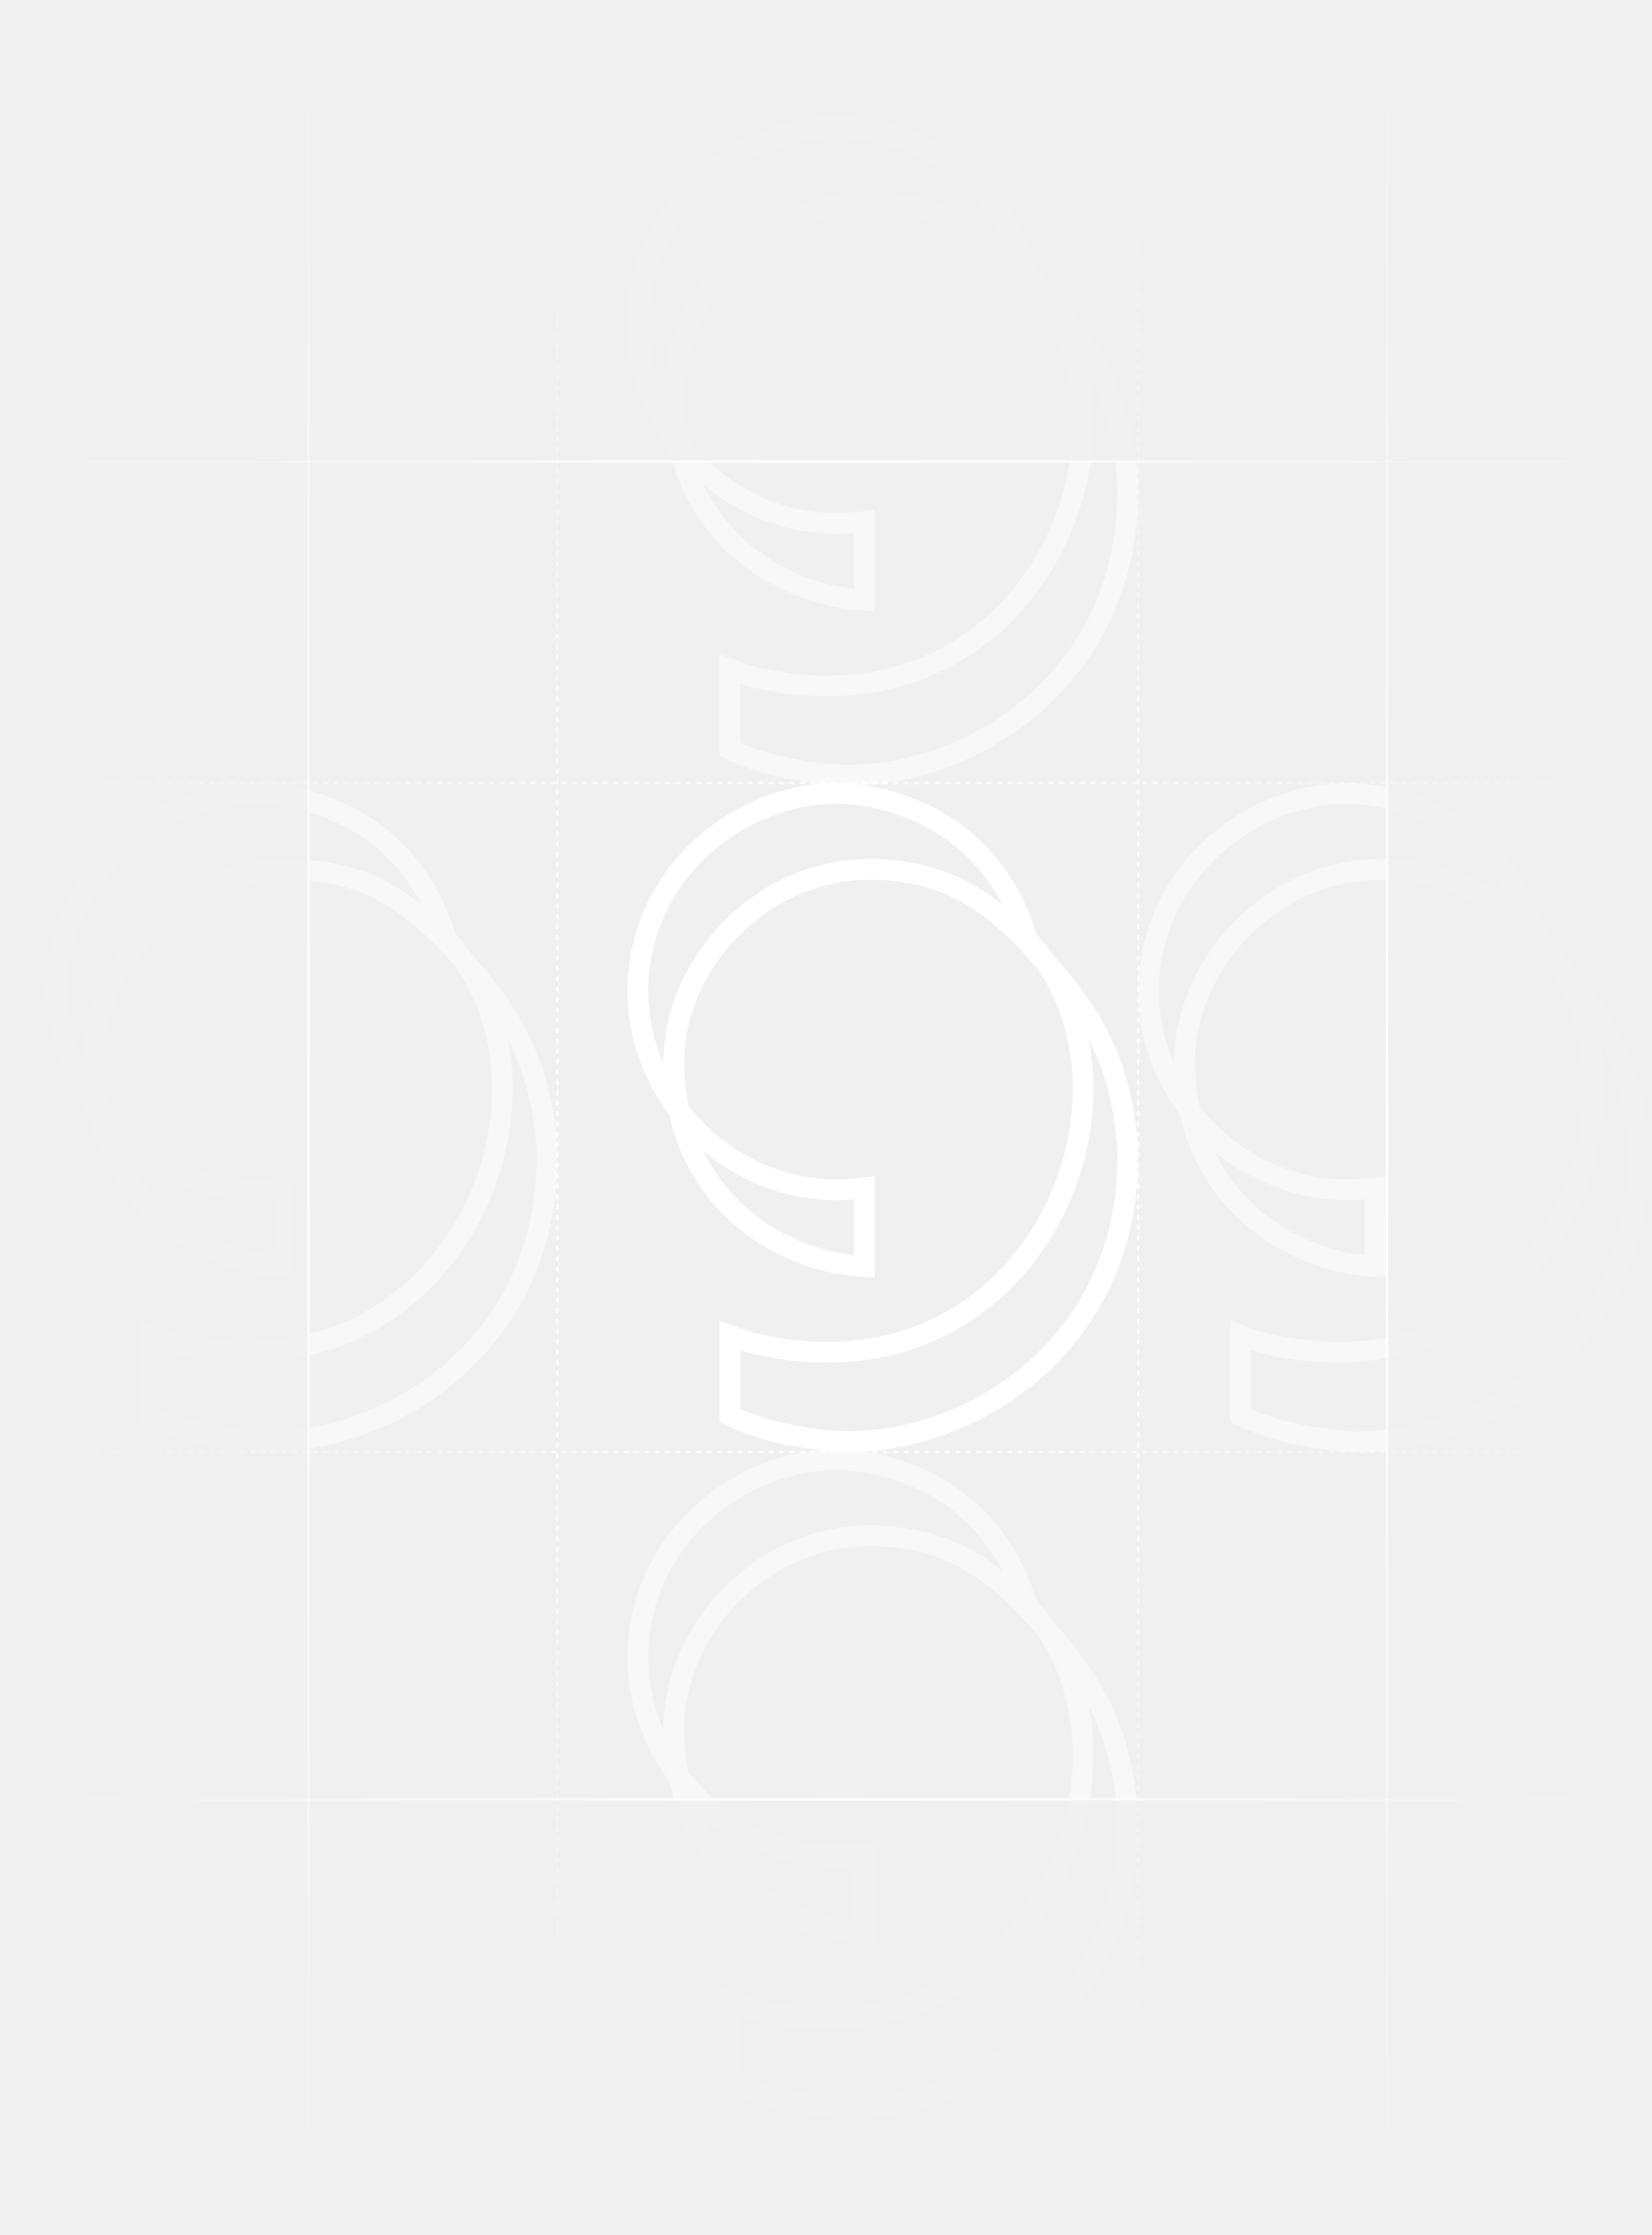
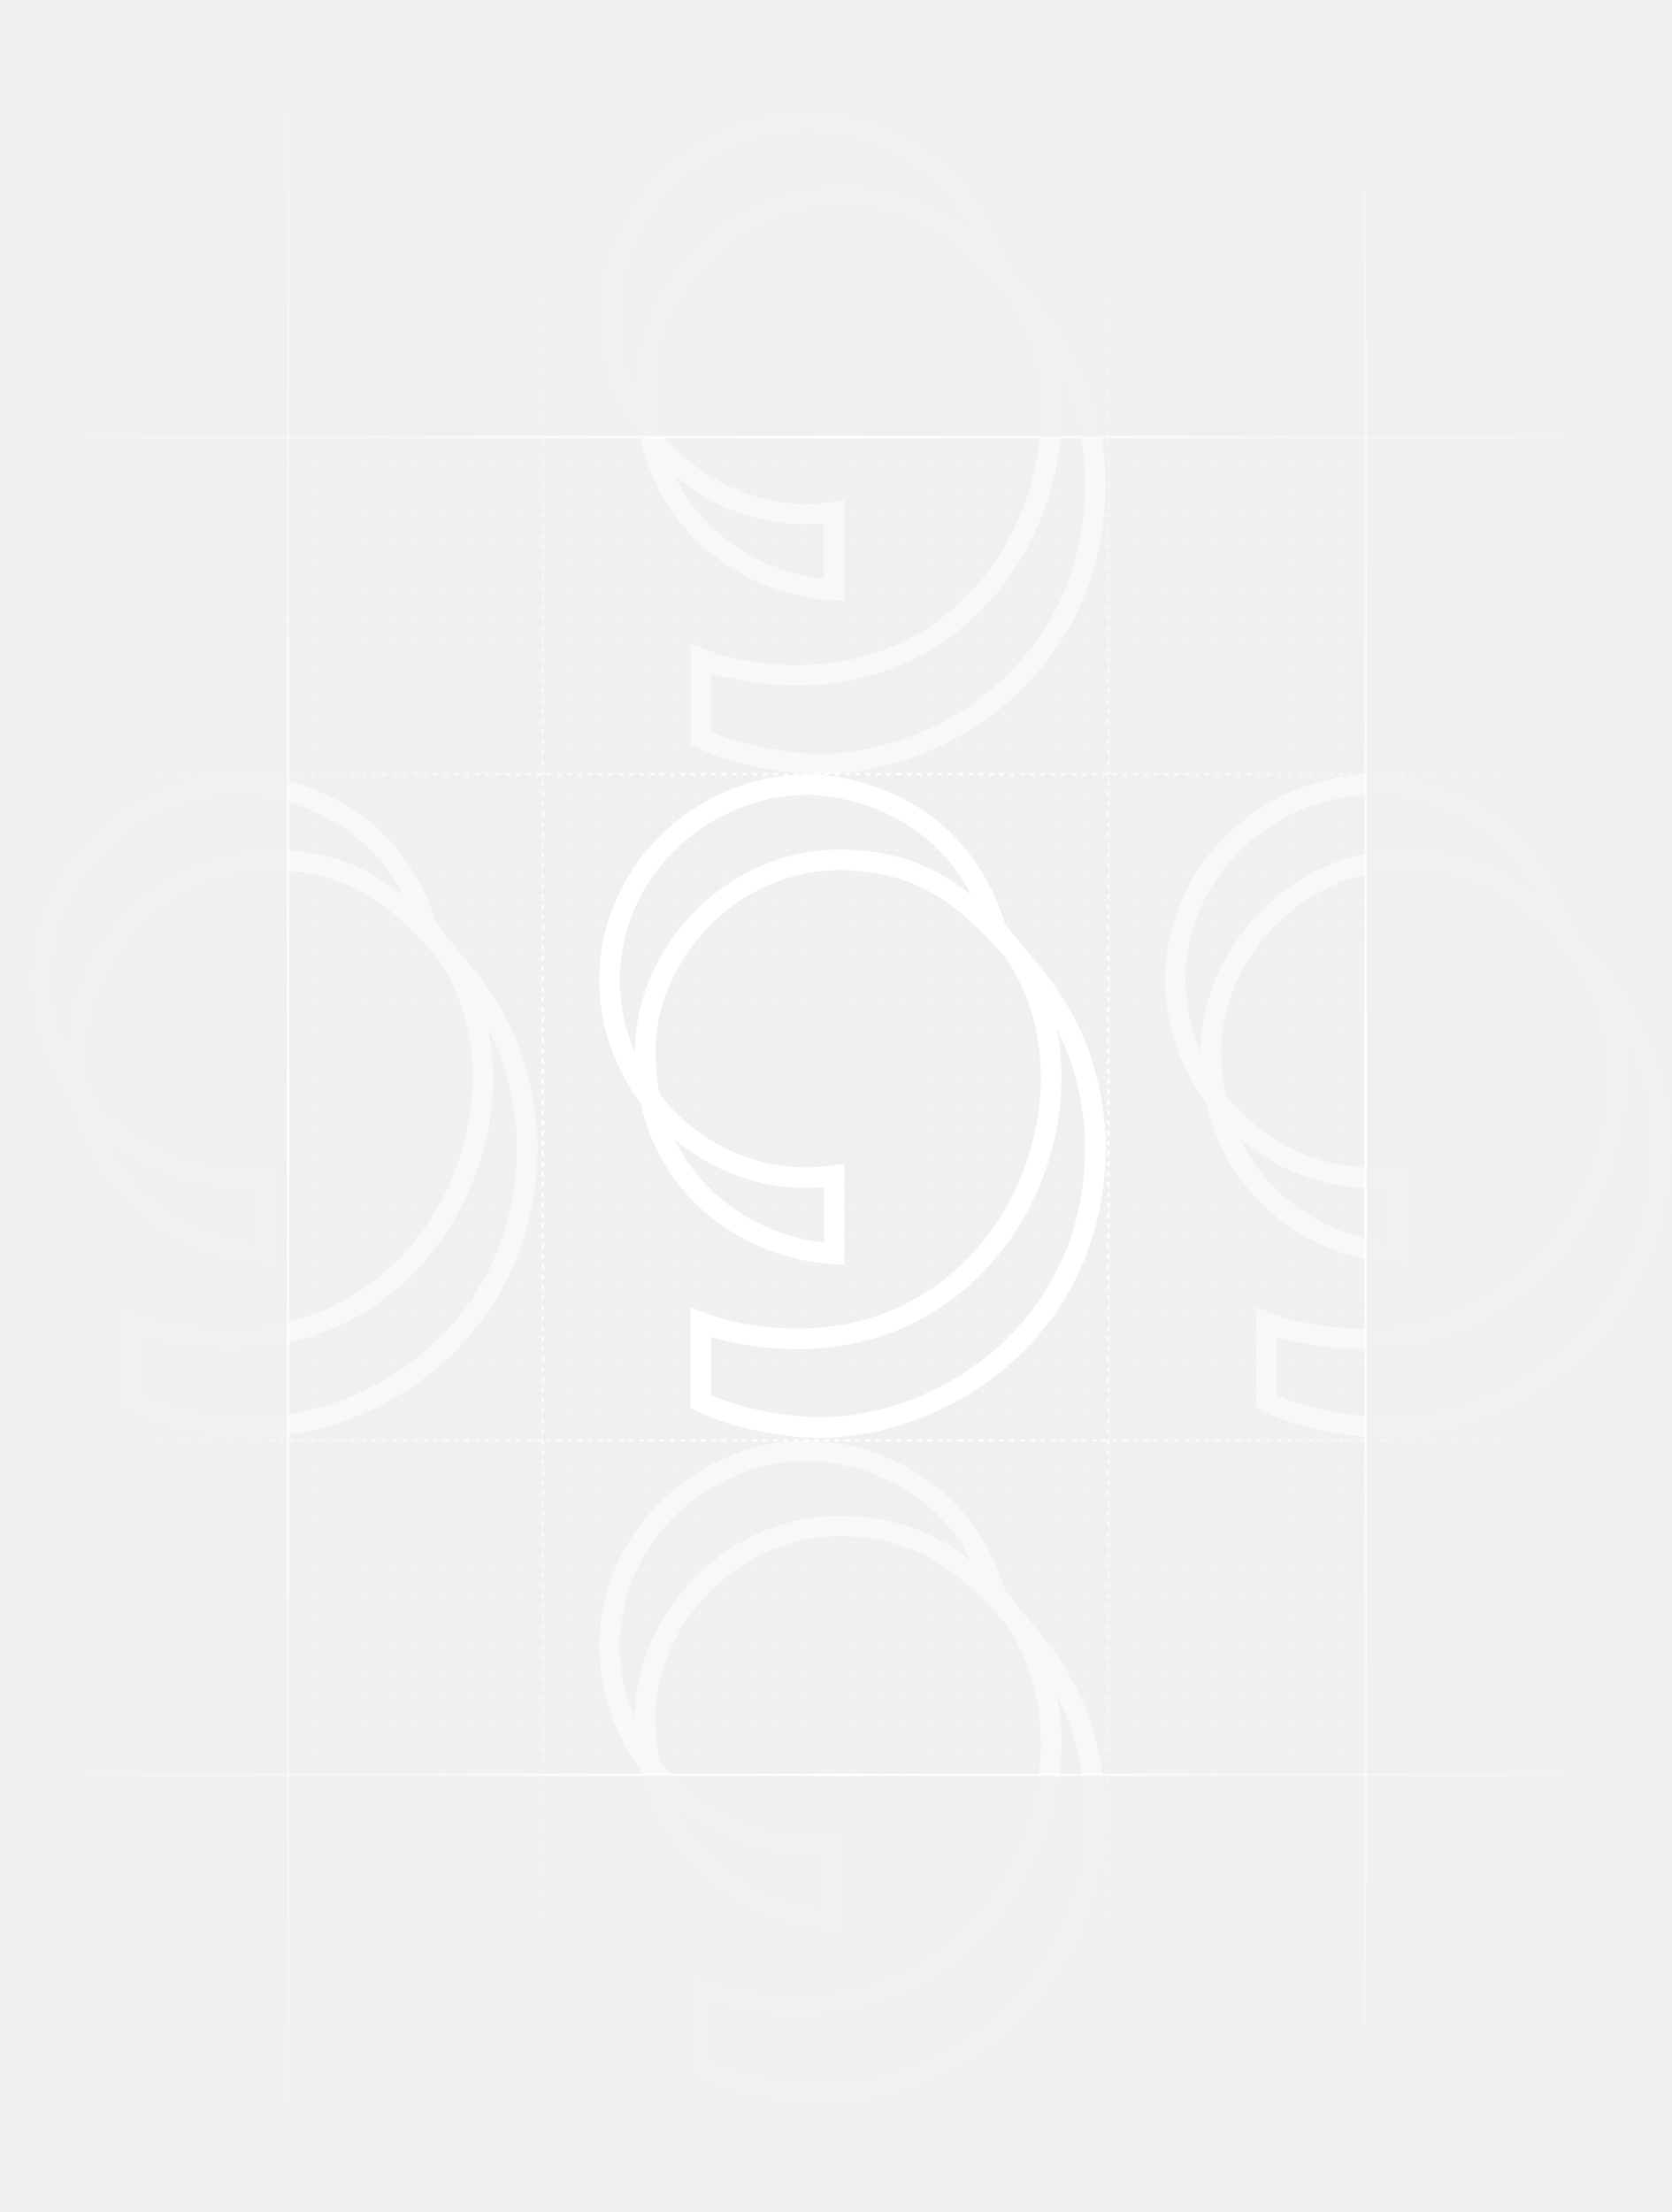
- <svg xmlns="http://www.w3.org/2000/svg" width="637" height="862" viewBox="0 0 637 862" fill="none">
-   <path d="M281.511 515.1V545.914C292.528 551.517 307.552 554.519 320.373 555.719C370.052 559.721 436.959 520.903 434.956 442.865C432.152 403.046 415.725 384.638 396.094 363.027C377.063 343.218 360.637 336.615 340.004 335.414C294.932 332.813 259.275 371.431 259.876 410.85C260.878 462.074 300.14 486.686 333.394 488.487V458.073C329.988 458.473 326.382 458.873 322.777 458.873C278.706 458.873 244.451 420.855 246.054 379.235C247.857 336.415 284.716 306 323.177 306C333.794 306 380.87 310.802 396.294 362.427C449.179 418.654 400.501 542.513 292.328 518.501C289.524 517.901 284.716 516.3 281.511 515.1Z" stroke="white" stroke-width="8" stroke-miterlimit="10" />
-   <path opacity="0.5" d="M281.511 258.1V288.914C292.528 294.517 307.552 297.519 320.373 298.719C370.052 302.721 436.959 263.903 434.956 185.865C432.152 146.046 415.725 127.638 396.094 106.027C377.063 86.218 360.637 79.615 340.004 78.414C294.932 75.813 259.275 114.431 259.876 153.85C260.878 205.074 300.14 229.686 333.394 231.487V201.073C329.988 201.473 326.382 201.873 322.777 201.873C278.706 201.873 244.451 163.855 246.054 122.235C247.857 79.415 284.716 49 323.177 49C333.794 49 380.87 53.802 396.294 105.427C449.179 161.654 400.501 285.513 292.328 261.501C289.524 260.901 284.716 259.3 281.511 258.1Z" stroke="url(#paint0_linear_722_754)" stroke-width="8" stroke-miterlimit="10" />
-   <path opacity="0.5" d="M281.511 772.1V802.914C292.528 808.517 307.552 811.519 320.373 812.719C370.052 816.721 436.959 777.903 434.956 699.865C432.152 660.046 415.725 641.638 396.094 620.027C377.063 600.218 360.637 593.615 340.004 592.414C294.932 589.813 259.275 628.431 259.876 667.85C260.878 719.074 300.14 743.686 333.394 745.487V715.073C329.988 715.473 326.382 715.873 322.777 715.873C278.706 715.873 244.451 677.855 246.054 636.235C247.857 593.415 284.716 563 323.177 563C333.794 563 380.87 567.802 396.294 619.427C449.179 675.654 400.501 799.513 292.328 775.501C289.524 774.901 284.716 773.3 281.511 772.1Z" stroke="url(#paint1_linear_722_754)" stroke-width="8" stroke-miterlimit="10" />
-   <path opacity="0.5" d="M57.511 515.1V545.914C68.528 551.517 83.552 554.519 96.373 555.719C146.052 559.721 212.959 520.903 210.956 442.865C208.152 403.046 191.725 384.638 172.094 363.027C153.063 343.218 136.637 336.615 116.004 335.414C70.932 332.813 35.275 371.431 35.876 410.85C36.878 462.074 76.141 486.686 109.394 488.487V458.073C105.988 458.473 102.382 458.873 98.777 458.873C54.706 458.873 20.451 420.855 22.054 379.235C23.857 336.415 60.716 306 99.177 306C109.794 306 156.87 310.802 172.294 362.427C225.179 418.654 176.501 542.513 68.328 518.501C65.523 517.901 60.716 516.3 57.511 515.1Z" stroke="url(#paint2_linear_722_754)" stroke-width="8" stroke-miterlimit="10" />
-   <path opacity="0.5" d="M478.511 515.1V545.914C489.528 551.517 504.552 554.519 517.373 555.719C567.052 559.721 633.959 520.903 631.956 442.865C629.152 403.046 612.725 384.638 593.094 363.027C574.063 343.218 557.637 336.615 537.004 335.414C491.932 332.813 456.275 371.431 456.876 410.85C457.878 462.074 497.14 486.686 530.394 488.487V458.073C526.988 458.473 523.382 458.873 519.777 458.873C475.706 458.873 441.451 420.855 443.054 379.235C444.857 336.415 481.716 306 520.177 306C530.794 306 577.87 310.802 593.294 362.427C646.179 418.654 597.501 542.513 489.328 518.501C486.524 517.901 481.716 516.3 478.511 515.1Z" stroke="url(#paint3_linear_722_754)" stroke-width="8" stroke-miterlimit="10" />
-   <path d="M1 302H636" stroke="url(#paint4_linear_722_754)" stroke-linecap="round" stroke-dasharray="1 3" />
-   <path d="M1 178H636" stroke="url(#paint5_linear_722_754)" />
-   <path d="M1 694H636" stroke="url(#paint6_linear_722_754)" />
-   <path d="M439 49L439 813" stroke="url(#paint7_linear_722_754)" stroke-linecap="round" stroke-dasharray="1 3" />
-   <path d="M215 49L215 813" stroke="url(#paint8_linear_722_754)" stroke-linecap="round" stroke-dasharray="1 3" />
-   <path d="M119 0L119 862" stroke="url(#paint9_linear_722_754)" />
-   <path d="M535 0L535 862" stroke="url(#paint10_linear_722_754)" />
-   <path d="M1 560H636" stroke="url(#paint11_linear_722_754)" stroke-linecap="round" stroke-dasharray="1 3" />
+ <svg xmlns="http://www.w3.org/2000/svg" width="650" height="860" viewBox="0 0 650 860" fill="none">
+   <path d="M272.511 514.1V544.914C283.528 550.517 298.552 553.519 311.373 554.719C361.052 558.721 427.959 519.903 425.956 441.865C423.152 402.046 406.725 383.638 387.094 362.027C368.063 342.218 351.637 335.615 331.004 334.414C285.932 331.813 250.275 370.431 250.876 409.85C251.878 461.074 291.14 485.686 324.394 487.487V457.073C320.988 457.473 317.382 457.873 313.777 457.873C269.706 457.873 235.451 419.855 237.054 378.235C238.857 335.415 275.716 305 314.177 305C324.794 305 371.87 309.802 387.294 361.427C440.179 417.654 391.501 541.513 283.328 517.501C280.524 516.901 275.716 515.3 272.511 514.1Z" stroke="white" stroke-width="8" stroke-miterlimit="10" />
+   <path opacity="0.5" d="M272.511 256.1V286.914C283.528 292.517 298.552 295.519 311.373 296.719C361.052 300.721 427.959 261.903 425.956 183.865C423.152 144.046 406.725 125.638 387.094 104.027C368.063 84.218 351.637 77.615 331.004 76.414C285.932 73.813 250.275 112.431 250.876 151.85C251.878 203.074 291.14 227.686 324.394 229.487V199.073C320.988 199.473 317.382 199.873 313.777 199.873C269.706 199.873 235.451 161.855 237.054 120.235C238.857 77.415 275.716 47 314.177 47C324.794 47 371.87 51.802 387.294 103.427C440.179 159.654 391.501 283.513 283.328 259.501C280.524 258.901 275.716 257.3 272.511 256.1Z" stroke="url(#paint0_linear_757_716)" stroke-width="8" stroke-miterlimit="10" />
+   <path opacity="0.5" d="M272.511 773.1V803.914C283.528 809.517 298.552 812.519 311.373 813.719C361.052 817.721 427.959 778.903 425.956 700.865C423.152 661.046 406.725 642.638 387.094 621.027C368.063 601.218 351.637 594.615 331.004 593.414C285.932 590.813 250.275 629.431 250.876 668.85C251.878 720.074 291.14 744.686 324.394 746.487V716.073C320.988 716.473 317.382 716.873 313.777 716.873C269.706 716.873 235.451 678.855 237.054 637.235C238.857 594.415 275.716 564 314.177 564C324.794 564 371.87 568.802 387.294 620.427C440.179 676.654 391.501 800.513 283.328 776.501C280.524 775.901 275.716 774.3 272.511 773.1Z" stroke="url(#paint1_linear_757_716)" stroke-width="8" stroke-miterlimit="10" />
+   <path opacity="0.5" d="M51.511 514.1V544.914C62.528 550.517 77.552 553.519 90.373 554.719C140.052 558.721 206.959 519.903 204.956 441.865C202.152 402.046 185.725 383.638 166.094 362.027C147.063 342.218 130.637 335.615 110.004 334.414C64.932 331.813 29.275 370.431 29.876 409.85C30.878 461.074 70.141 485.686 103.394 487.487V457.073C99.988 457.473 96.382 457.873 92.777 457.873C48.706 457.873 14.451 419.855 16.054 378.235C17.857 335.415 54.716 305 93.177 305C103.794 305 150.87 309.802 166.294 361.427C219.179 417.654 170.501 541.513 62.328 517.501C59.523 516.901 54.716 515.3 51.511 514.1Z" stroke="url(#paint2_linear_757_716)" stroke-width="8" stroke-miterlimit="10" />
+   <path opacity="0.5" d="M492.511 514.1V544.914C503.528 550.517 518.552 553.519 531.373 554.719C581.052 558.721 647.959 519.903 645.956 441.865C643.152 402.046 626.725 383.638 607.094 362.027C588.063 342.218 571.637 335.615 551.004 334.414C505.932 331.813 470.275 370.431 470.876 409.85C471.878 461.074 511.14 485.686 544.394 487.487V457.073C540.988 457.473 537.382 457.873 533.777 457.873C489.706 457.873 455.451 419.855 457.054 378.235C458.857 335.415 495.716 305 534.177 305C544.794 305 591.87 309.802 607.294 361.427C660.179 417.654 611.501 541.513 503.328 517.501C500.524 516.901 495.716 515.3 492.511 514.1Z" stroke="url(#paint3_linear_757_716)" stroke-width="8" stroke-miterlimit="10" />
+   <path d="M1 301H641" stroke="url(#paint4_linear_757_716)" stroke-linecap="round" stroke-dasharray="1 3" />
+   <path d="M1 170H641" stroke="url(#paint5_linear_757_716)" />
+   <path d="M112 180H531" stroke="white" stroke-opacity="0.05" />
+   <path d="M112 190H531" stroke="white" stroke-opacity="0.05" />
+   <path d="M112 200H531" stroke="white" stroke-opacity="0.05" />
+   <path d="M112 210H531" stroke="white" stroke-opacity="0.05" />
+   <path d="M112 220H531" stroke="white" stroke-opacity="0.05" />
+   <path d="M112 230H531" stroke="white" stroke-opacity="0.05" />
+   <path d="M112 240H531" stroke="white" stroke-opacity="0.05" />
+   <path d="M112 250H531" stroke="white" stroke-opacity="0.05" />
+   <path d="M112 260H531" stroke="white" stroke-opacity="0.05" />
+   <path d="M112 270H531" stroke="white" stroke-opacity="0.05" />
+   <path d="M112 280H531" stroke="white" stroke-opacity="0.05" />
+   <path d="M112 290H531" stroke="white" stroke-opacity="0.05" />
+   <path d="M112 300H531" stroke="white" stroke-opacity="0.05" />
+   <path d="M112 310H531" stroke="white" stroke-opacity="0.05" />
+   <path d="M112 320H531" stroke="white" stroke-opacity="0.05" />
+   <path d="M112 330H531" stroke="white" stroke-opacity="0.05" />
+   <path d="M112 340H531" stroke="white" stroke-opacity="0.05" />
+   <path d="M112 350H531" stroke="white" stroke-opacity="0.05" />
+   <path d="M112 360H531" stroke="white" stroke-opacity="0.05" />
+   <path d="M112 370H531" stroke="white" stroke-opacity="0.05" />
+   <path d="M112 380H531" stroke="white" stroke-opacity="0.05" />
+   <path d="M112 390H531" stroke="white" stroke-opacity="0.05" />
+   <path d="M112 400H531" stroke="white" stroke-opacity="0.05" />
+   <path d="M112 410H531" stroke="white" stroke-opacity="0.05" />
+   <path d="M112 420H531" stroke="white" stroke-opacity="0.05" />
+   <path d="M112 430H531" stroke="white" stroke-opacity="0.05" />
+   <path d="M112 440H531" stroke="white" stroke-opacity="0.05" />
+   <path d="M112 450H531" stroke="white" stroke-opacity="0.05" />
+   <path d="M112 460H531" stroke="white" stroke-opacity="0.05" />
+   <path d="M112 470H531" stroke="white" stroke-opacity="0.05" />
+   <path d="M112 480H531" stroke="white" stroke-opacity="0.05" />
+   <path d="M112 490H531" stroke="white" stroke-opacity="0.05" />
+   <path d="M112 500H531" stroke="white" stroke-opacity="0.05" />
+   <path d="M112 510H531" stroke="white" stroke-opacity="0.05" />
+   <path d="M112 520H531" stroke="white" stroke-opacity="0.05" />
+   <path d="M112 530H531" stroke="white" stroke-opacity="0.05" />
+   <path d="M112 540H531" stroke="white" stroke-opacity="0.05" />
+   <path d="M112 550H531" stroke="white" stroke-opacity="0.05" />
+   <path d="M112 560H531" stroke="white" stroke-opacity="0.05" />
+   <path d="M112 570H531" stroke="white" stroke-opacity="0.05" />
+   <path d="M112 580H531" stroke="white" stroke-opacity="0.05" />
+   <path d="M112 590H531" stroke="white" stroke-opacity="0.05" />
+   <path d="M112 600H531" stroke="white" stroke-opacity="0.05" />
+   <path d="M112 610H531" stroke="white" stroke-opacity="0.05" />
+   <path d="M112 620H531" stroke="white" stroke-opacity="0.05" />
+   <path d="M112 630H531" stroke="white" stroke-opacity="0.05" />
+   <path d="M112 640H531" stroke="white" stroke-opacity="0.05" />
+   <path d="M112 650H531" stroke="white" stroke-opacity="0.05" />
+   <path d="M112 660H531" stroke="white" stroke-opacity="0.05" />
+   <path d="M112 670H531" stroke="white" stroke-opacity="0.05" />
+   <path d="M112 680H531" stroke="white" stroke-opacity="0.05" />
+   <path d="M1 690H641" stroke="url(#paint6_linear_757_716)" />
+   <path d="M431 48L431 812" stroke="url(#paint7_linear_757_716)" stroke-linecap="round" stroke-dasharray="1 3" />
+   <path d="M211 48L211 812" stroke="url(#paint8_linear_757_716)" stroke-linecap="round" stroke-dasharray="1 3" />
+   <path d="M112 0L112 860" stroke="url(#paint9_linear_757_716)" />
+   <path d="M122 170L122 690" stroke="white" stroke-opacity="0.05" />
+   <path d="M132 170L132 690" stroke="white" stroke-opacity="0.05" />
+   <path d="M142 170L142 690" stroke="white" stroke-opacity="0.05" />
+   <path d="M152 170L152 690" stroke="white" stroke-opacity="0.05" />
+   <path d="M162 170L162 690" stroke="white" stroke-opacity="0.05" />
+   <path d="M172 170L172 690" stroke="white" stroke-opacity="0.05" />
+   <path d="M182 170L182 690" stroke="white" stroke-opacity="0.05" />
+   <path d="M192 170L192 690" stroke="white" stroke-opacity="0.05" />
+   <path d="M202 170L202 690" stroke="white" stroke-opacity="0.05" />
+   <path d="M212 170L212 690" stroke="white" stroke-opacity="0.05" />
+   <path d="M222 170L222 690" stroke="white" stroke-opacity="0.05" />
+   <path d="M232 170L232 690" stroke="white" stroke-opacity="0.05" />
+   <path d="M242 170L242 690" stroke="white" stroke-opacity="0.05" />
+   <path d="M252 170L252 690" stroke="white" stroke-opacity="0.05" />
+   <path d="M262 170L262 690" stroke="white" stroke-opacity="0.05" />
+   <path d="M272 170L272 690" stroke="white" stroke-opacity="0.05" />
+   <path d="M282 170L282 690" stroke="white" stroke-opacity="0.05" />
+   <path d="M292 170L292 690" stroke="white" stroke-opacity="0.05" />
+   <path d="M302 170L302 690" stroke="white" stroke-opacity="0.05" />
+   <path d="M312 170L312 690" stroke="white" stroke-opacity="0.05" />
+   <path d="M322 170L322 690" stroke="white" stroke-opacity="0.05" />
+   <path d="M332 170L332 690" stroke="white" stroke-opacity="0.05" />
+   <path d="M342 170L342 690" stroke="white" stroke-opacity="0.05" />
+   <path d="M352 170L352 690" stroke="white" stroke-opacity="0.05" />
+   <path d="M362 170L362 690" stroke="white" stroke-opacity="0.05" />
+   <path d="M372 170L372 690" stroke="white" stroke-opacity="0.05" />
+   <path d="M382 170L382 690" stroke="white" stroke-opacity="0.05" />
+   <path d="M392 170L392 690" stroke="white" stroke-opacity="0.05" />
+   <path d="M402 170L402 690" stroke="white" stroke-opacity="0.05" />
+   <path d="M412 170L412 690" stroke="white" stroke-opacity="0.05" />
+   <path d="M422 170L422 690" stroke="white" stroke-opacity="0.05" />
+   <path d="M432 170L432 690" stroke="white" stroke-opacity="0.05" />
+   <path d="M442 170L442 690" stroke="white" stroke-opacity="0.05" />
+   <path d="M452 170L452 690" stroke="white" stroke-opacity="0.05" />
+   <path d="M462 170L462 690" stroke="white" stroke-opacity="0.05" />
+   <path d="M472 170L472 690" stroke="white" stroke-opacity="0.05" />
+   <path d="M482 170L482 690" stroke="white" stroke-opacity="0.05" />
+   <path d="M492 170L492 690" stroke="white" stroke-opacity="0.05" />
+   <path d="M502 170L502 690" stroke="white" stroke-opacity="0.05" />
+   <path d="M512 170L512 690" stroke="white" stroke-opacity="0.05" />
+   <path d="M522 170L522 690" stroke="white" stroke-opacity="0.05" />
+   <path d="M531 0L531 860" stroke="url(#paint10_linear_757_716)" />
+   <path d="M1 560H641" stroke="url(#paint11_linear_757_716)" stroke-linecap="round" stroke-dasharray="1 3" />
  <defs>
-     <linearGradient id="paint0_linear_722_754" x1="340.5" y1="49" x2="340.5" y2="299" gradientUnits="userSpaceOnUse">
-       <stop offset="0.517" stop-color="white" stop-opacity="0.15" />
-       <stop offset="0.518" stop-color="white" />
+     <linearGradient id="paint0_linear_757_716" x1="331.5" y1="47" x2="331.5" y2="297" gradientUnits="userSpaceOnUse">
+       <stop offset="0.492" stop-color="white" stop-opacity="0.15" />
+       <stop offset="0.493" stop-color="white" />
    </linearGradient>
-     <linearGradient id="paint1_linear_722_754" x1="340.5" y1="563" x2="340.5" y2="813" gradientUnits="userSpaceOnUse">
-       <stop offset="0.524" stop-color="white" />
-       <stop offset="0.524" stop-color="white" stop-opacity="0.15" />
+     <linearGradient id="paint1_linear_757_716" x1="331.5" y1="564" x2="331.5" y2="814" gradientUnits="userSpaceOnUse">
+       <stop offset="0.503" stop-color="white" />
+       <stop offset="0.506" stop-color="white" stop-opacity="0.15" />
    </linearGradient>
-     <linearGradient id="paint2_linear_722_754" x1="22" y1="431" x2="211" y2="431" gradientUnits="userSpaceOnUse">
-       <stop offset="0.515" stop-color="white" stop-opacity="0.15" />
-       <stop offset="0.516" stop-color="white" />
+     <linearGradient id="paint2_linear_757_716" x1="16" y1="430" x2="205" y2="430" gradientUnits="userSpaceOnUse">
+       <stop offset="0.507" stop-color="white" stop-opacity="0.15" />
+       <stop offset="0.508" stop-color="white" />
    </linearGradient>
-     <linearGradient id="paint3_linear_722_754" x1="635.5" y1="437" x2="443" y2="437" gradientUnits="userSpaceOnUse">
-       <stop offset="0.521" stop-color="white" stop-opacity="0.15" />
-       <stop offset="0.522" stop-color="white" />
+     <linearGradient id="paint3_linear_757_716" x1="649.5" y1="436" x2="457" y2="436" gradientUnits="userSpaceOnUse">
+       <stop offset="0.615" stop-color="white" stop-opacity="0.15" />
+       <stop offset="0.616" stop-color="white" />
    </linearGradient>
-     <linearGradient id="paint4_linear_722_754" x1="635.324" y1="302" x2="1" y2="302" gradientUnits="userSpaceOnUse">
+     <linearGradient id="paint4_linear_757_716" x1="640.318" y1="301" x2="1" y2="301" gradientUnits="userSpaceOnUse">
      <stop stop-color="white" stop-opacity="0" />
      <stop offset="0.491" stop-color="white" />
      <stop offset="1" stop-color="white" stop-opacity="0" />
    </linearGradient>
-     <linearGradient id="paint5_linear_722_754" x1="635.324" y1="178" x2="1" y2="178" gradientUnits="userSpaceOnUse">
+     <linearGradient id="paint5_linear_757_716" x1="640.318" y1="170" x2="1" y2="170" gradientUnits="userSpaceOnUse">
      <stop stop-color="white" stop-opacity="0" />
      <stop offset="0.491" stop-color="white" />
      <stop offset="1" stop-color="white" stop-opacity="0" />
    </linearGradient>
-     <linearGradient id="paint6_linear_722_754" x1="635.324" y1="694" x2="1" y2="694" gradientUnits="userSpaceOnUse">
+     <linearGradient id="paint6_linear_757_716" x1="640.318" y1="690" x2="1" y2="690" gradientUnits="userSpaceOnUse">
      <stop stop-color="white" stop-opacity="0" />
      <stop offset="0.491" stop-color="white" />
      <stop offset="1" stop-color="white" stop-opacity="0" />
    </linearGradient>
-     <linearGradient id="paint7_linear_722_754" x1="439" y1="812.186" x2="439" y2="49" gradientUnits="userSpaceOnUse">
+     <linearGradient id="paint7_linear_757_716" x1="431" y1="811.186" x2="431" y2="48" gradientUnits="userSpaceOnUse">
      <stop stop-color="white" stop-opacity="0" />
      <stop offset="0.491" stop-color="white" />
      <stop offset="1" stop-color="white" stop-opacity="0" />
    </linearGradient>
-     <linearGradient id="paint8_linear_722_754" x1="215" y1="812.186" x2="215" y2="49" gradientUnits="userSpaceOnUse">
+     <linearGradient id="paint8_linear_757_716" x1="211" y1="811.186" x2="211" y2="48" gradientUnits="userSpaceOnUse">
      <stop stop-color="white" stop-opacity="0" />
      <stop offset="0.491" stop-color="white" />
      <stop offset="1" stop-color="white" stop-opacity="0" />
    </linearGradient>
-     <linearGradient id="paint9_linear_722_754" x1="119" y1="861.082" x2="119" y2="0" gradientUnits="userSpaceOnUse">
+     <linearGradient id="paint9_linear_757_716" x1="112" y1="859.084" x2="112" y2="0" gradientUnits="userSpaceOnUse">
      <stop stop-color="white" stop-opacity="0" />
      <stop offset="0.491" stop-color="white" />
      <stop offset="1" stop-color="white" stop-opacity="0" />
    </linearGradient>
-     <linearGradient id="paint10_linear_722_754" x1="535" y1="861.082" x2="535" y2="0" gradientUnits="userSpaceOnUse">
+     <linearGradient id="paint10_linear_757_716" x1="531" y1="859.084" x2="531" y2="0" gradientUnits="userSpaceOnUse">
      <stop stop-color="white" stop-opacity="0" />
      <stop offset="0.491" stop-color="white" />
      <stop offset="1" stop-color="white" stop-opacity="0" />
    </linearGradient>
-     <linearGradient id="paint11_linear_722_754" x1="635.324" y1="560" x2="1" y2="560" gradientUnits="userSpaceOnUse">
+     <linearGradient id="paint11_linear_757_716" x1="640.318" y1="560" x2="1" y2="560" gradientUnits="userSpaceOnUse">
      <stop stop-color="white" stop-opacity="0" />
      <stop offset="0.491" stop-color="white" />
      <stop offset="1" stop-color="white" stop-opacity="0" />
    </linearGradient>
  </defs>
</svg>
